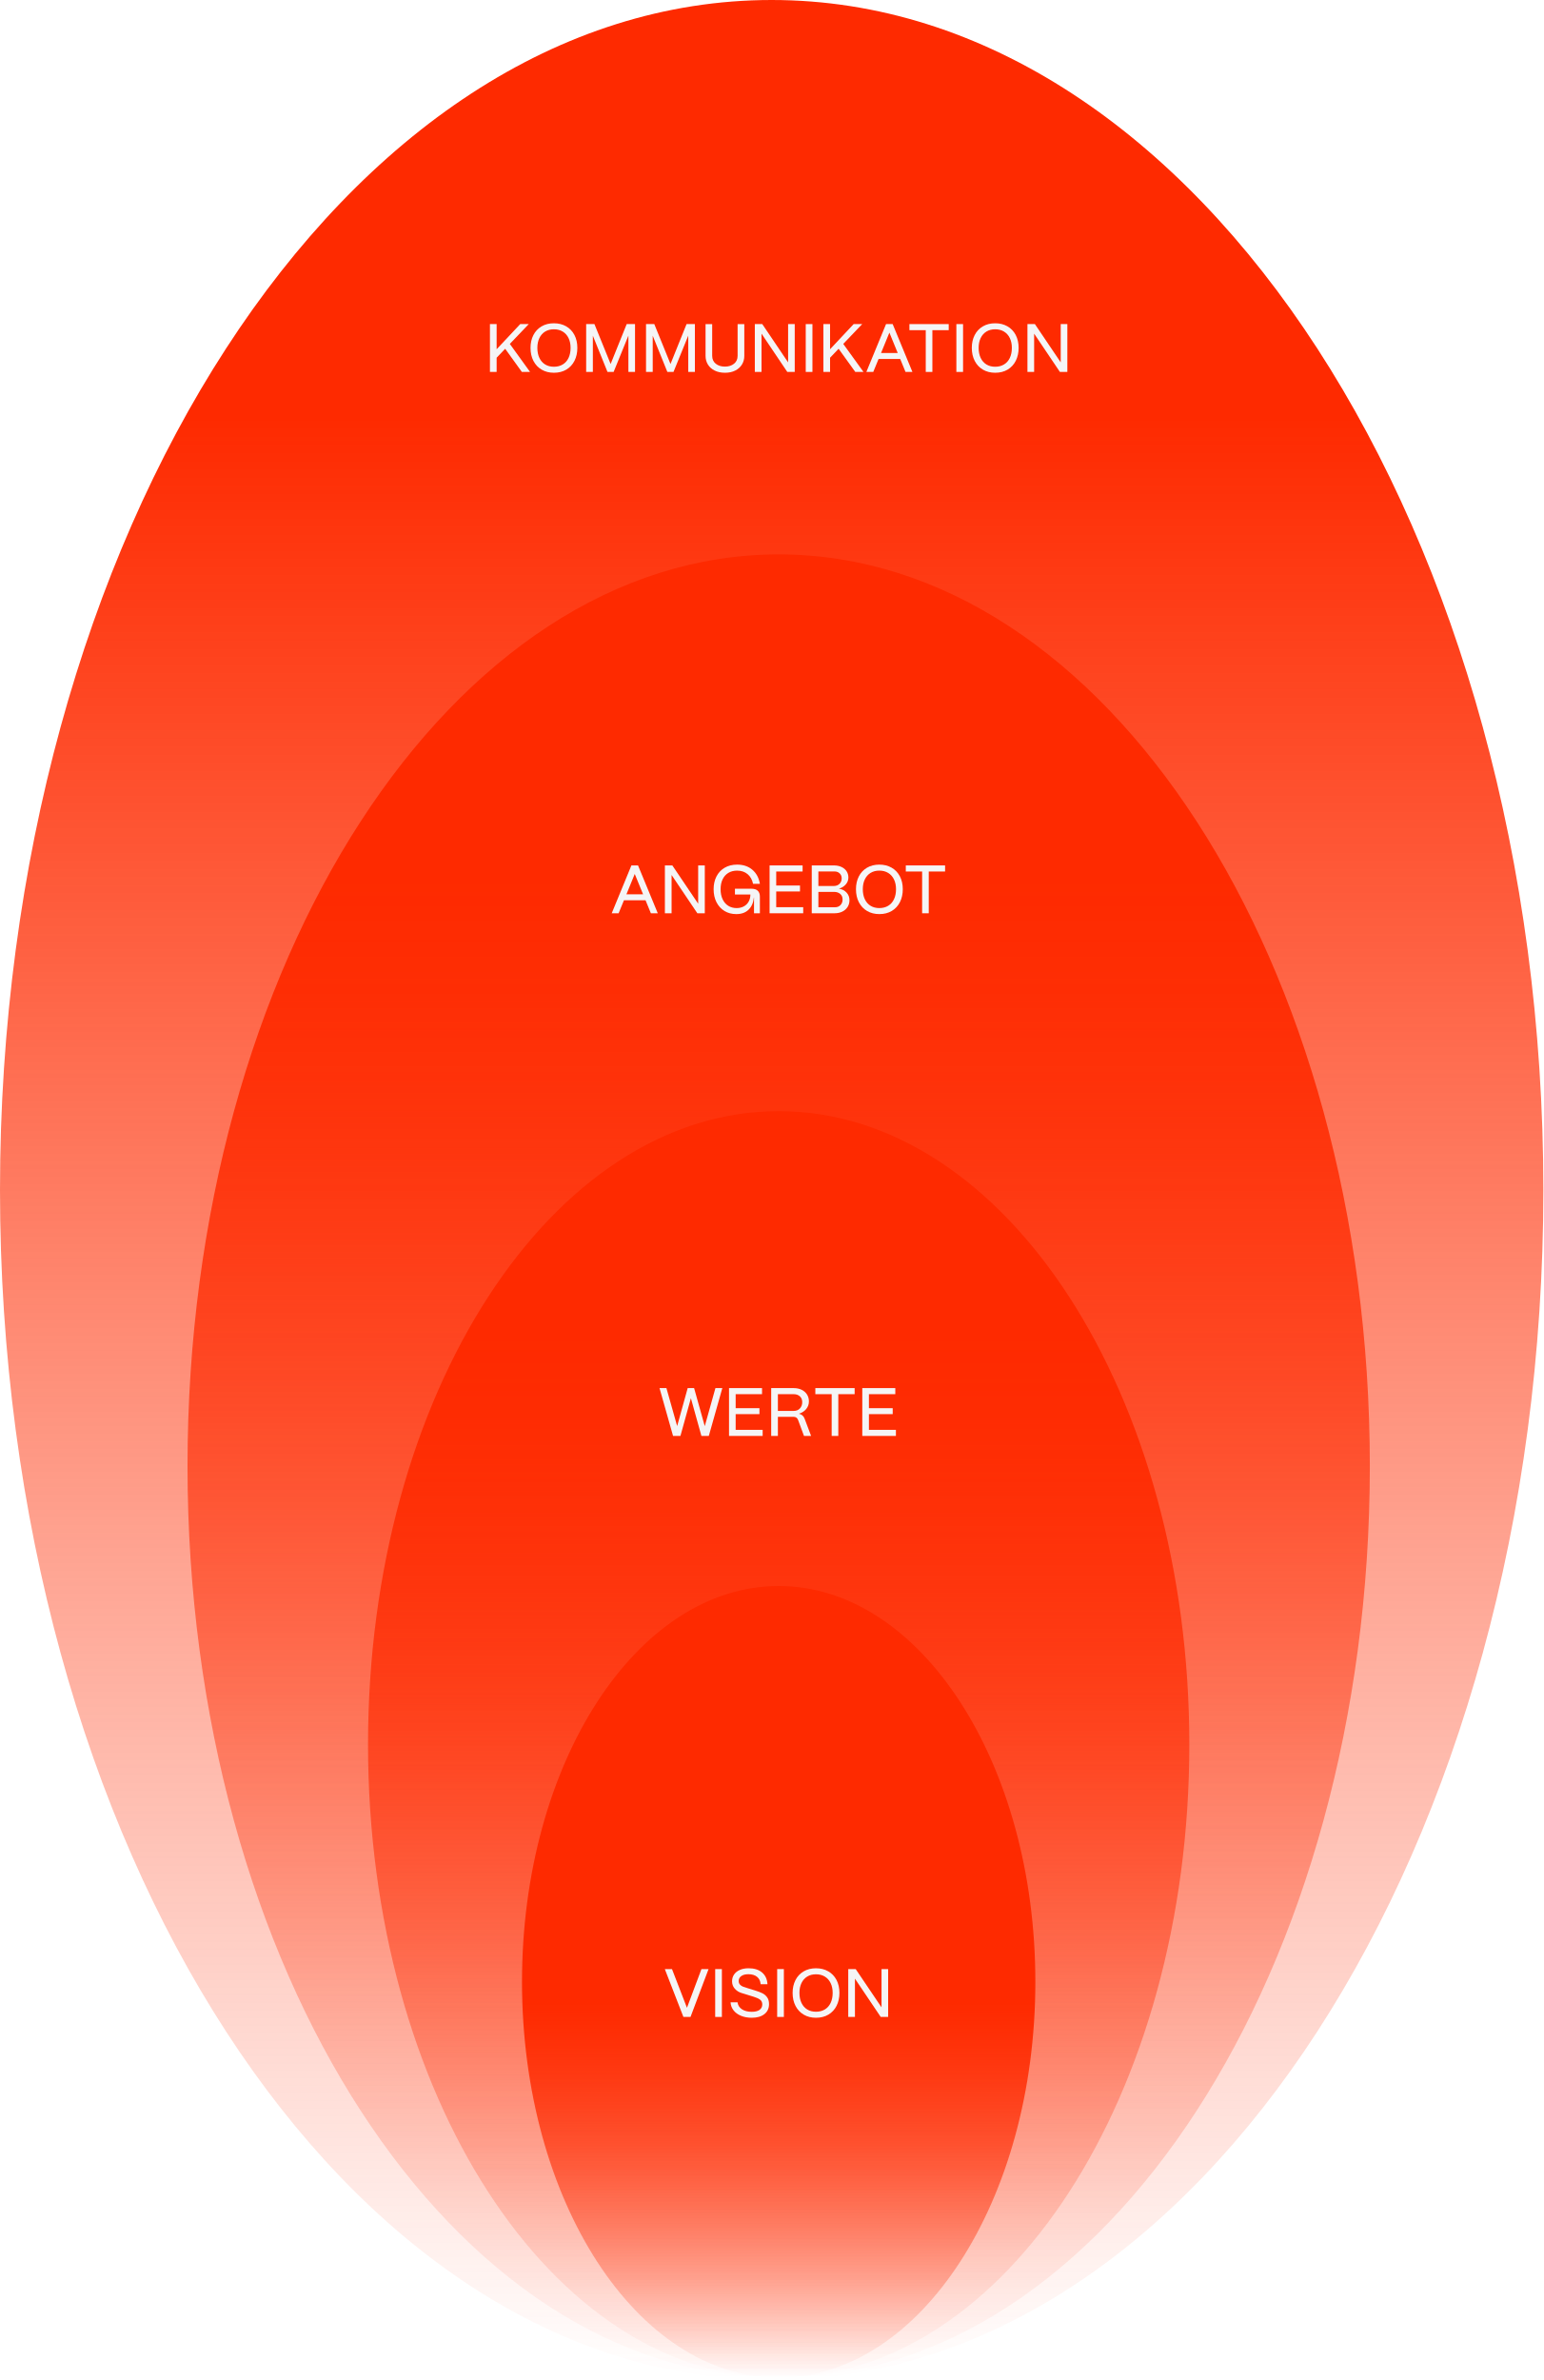
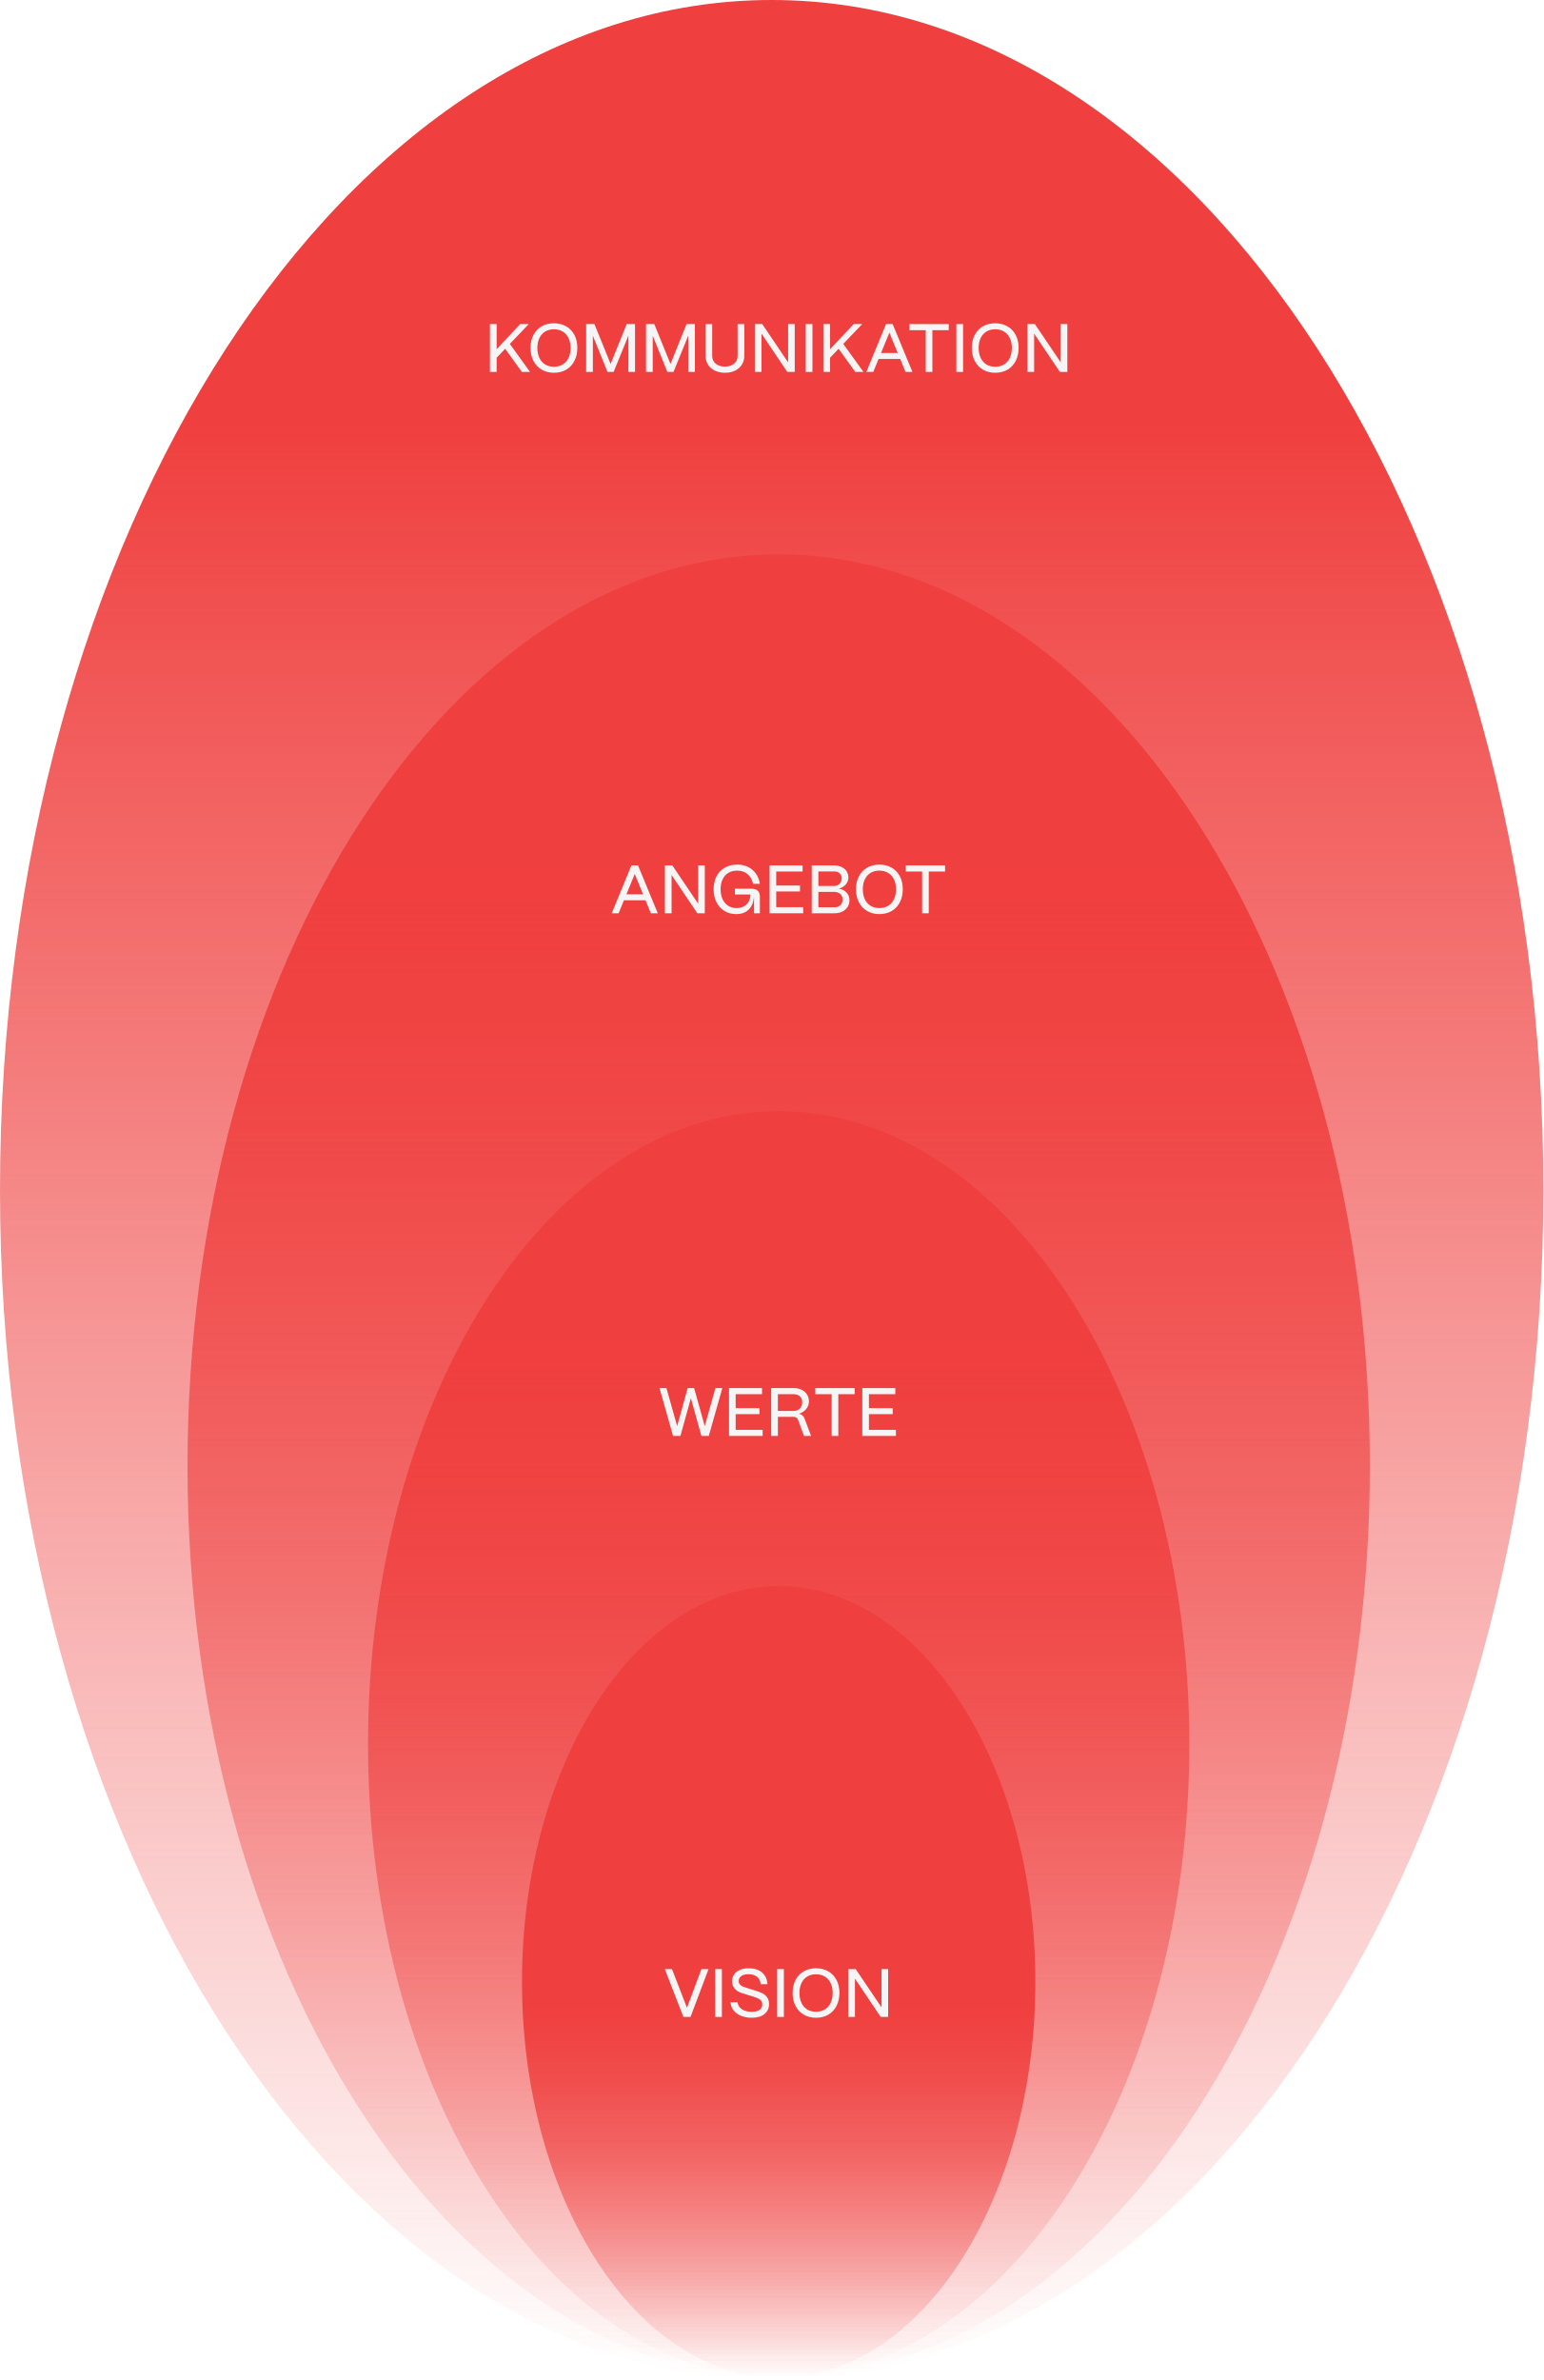
<svg xmlns="http://www.w3.org/2000/svg" id="b" viewBox="0 0 429.08 661.62">
  <defs>
    <style>.h{fill:url(#g);}.i{fill:url(#f);}.j{fill:url(#e);}.k{fill:url(#d);}.l{fill:#f5f5f6;}</style>
    <linearGradient id="d" x1="214.54" y1="661.62" x2="214.54" y2="0" gradientUnits="userSpaceOnUse">
-       <stop offset="0" stop-color="#fe2a00" stop-opacity="0" />
-       <stop offset=".117" stop-color="#fe2a00" stop-opacity=".147" />
-       <stop offset=".611" stop-color="#fe2a00" stop-opacity=".755" />
-       <stop offset=".825" stop-color="#fe2a00" />
+       <stop offset="0" stop-color="#EF3F3E" stop-opacity="0" />
+       <stop offset=".117" stop-color="#EF3F3E" stop-opacity=".147" />
+       <stop offset=".611" stop-color="#EF3F3E" stop-opacity=".755" />
+       <stop offset=".825" stop-color="#EF3F3E" />
    </linearGradient>
    <linearGradient id="e" x1="216.486" y1="660.972" x2="216.486" y2="154.122" gradientUnits="userSpaceOnUse">
-       <stop offset="0" stop-color="#fe2a00" stop-opacity="0" />
-       <stop offset=".12" stop-color="#fe2a00" stop-opacity=".159" />
-       <stop offset=".471" stop-color="#fe2a00" stop-opacity=".607" />
-       <stop offset=".713" stop-color="#fe2a00" stop-opacity=".89" />
-       <stop offset=".825" stop-color="#fe2a00" />
+       <stop offset="0" stop-color="#EF3F3E" stop-opacity="0" />
+       <stop offset=".12" stop-color="#EF3F3E" stop-opacity=".159" />
+       <stop offset=".471" stop-color="#EF3F3E" stop-opacity=".607" />
+       <stop offset=".713" stop-color="#EF3F3E" stop-opacity=".89" />
+       <stop offset=".825" stop-color="#EF3F3E" />
    </linearGradient>
    <linearGradient id="f" x1="216.486" y1="660.972" x2="216.486" y2="308.893" gradientUnits="userSpaceOnUse">
-       <stop offset="0" stop-color="#fe2a00" stop-opacity="0" />
-       <stop offset=".266" stop-color="#fe2a00" stop-opacity=".357" />
-       <stop offset=".539" stop-color="#fe2a00" stop-opacity=".7" />
-       <stop offset=".732" stop-color="#fe2a00" stop-opacity=".916" />
-       <stop offset=".825" stop-color="#fe2a00" />
+       <stop offset="0" stop-color="#EF3F3E" stop-opacity="0" />
+       <stop offset=".266" stop-color="#EF3F3E" stop-opacity=".357" />
+       <stop offset=".539" stop-color="#EF3F3E" stop-opacity=".7" />
+       <stop offset=".732" stop-color="#EF3F3E" stop-opacity=".916" />
+       <stop offset=".825" stop-color="#EF3F3E" />
    </linearGradient>
    <linearGradient id="g" x1="216.486" y1="660.972" x2="216.486" y2="440.903" gradientUnits="userSpaceOnUse">
-       <stop offset="0" stop-color="#fe2a00" stop-opacity="0" />
-       <stop offset=".125" stop-color="#fe2a00" stop-opacity=".292" />
-       <stop offset=".297" stop-color="#fe2a00" stop-opacity=".669" />
-       <stop offset=".417" stop-color="#fe2a00" stop-opacity=".908" />
-       <stop offset=".474" stop-color="#fe2a00" />
+       <stop offset="0" stop-color="#EF3F3E" stop-opacity="0" />
+       <stop offset=".125" stop-color="#EF3F3E" stop-opacity=".292" />
+       <stop offset=".297" stop-color="#EF3F3E" stop-opacity=".669" />
+       <stop offset=".417" stop-color="#EF3F3E" stop-opacity=".908" />
+       <stop offset=".474" stop-color="#EF3F3E" />
    </linearGradient>
  </defs>
  <g id="c">
    <path class="k" d="M214.54,0C96.054,0,0,148.108,0,330.81s96.054,330.81,214.54,330.81,214.54-148.108,214.54-330.81S333.026,0,214.54,0Z" />
    <path class="j" d="M216.486,154.122c-90.769,0-164.353,113.462-164.353,253.425s73.584,253.425,164.353,253.425,164.353-113.462,164.353-253.425-73.584-253.425-164.353-253.425Z" />
    <path class="i" d="M216.486,308.893c-63.052,0-114.167,78.815-114.167,176.039s51.115,176.039,114.167,176.039,114.167-78.815,114.167-176.039-51.115-176.039-114.167-176.039Z" />
    <path class="h" d="M216.486,440.903c-39.411,0-71.36,49.264-71.36,110.034s31.949,110.034,71.36,110.034,71.36-49.264,71.36-110.034-31.949-110.034-71.36-110.034Z" />
    <path class="l" d="M138.073,103.394h-1.862v-13.3h1.862v6.992l6.555-6.992h2.375l-5.263,5.51,5.624,7.79h-2.28l-4.636-6.441-2.375,2.489v3.952Z" />
    <path class="l" d="M150.604,102.767c-.982-.57-1.745-1.377-2.29-2.422-.545-1.045-.817-2.258-.817-3.639,0-1.33.263-2.511.789-3.543.525-1.032,1.279-1.84,2.261-2.422.981-.583,2.131-.874,3.449-.874,1.279,0,2.413.282,3.401.845.988.564,1.754,1.362,2.299,2.394.544,1.033.817,2.232.817,3.601,0,1.343-.263,2.537-.788,3.582-.526,1.045-1.28,1.862-2.261,2.451-.982.589-2.137.883-3.467.883-1.28,0-2.41-.285-3.392-.855ZM156.456,101.314c.703-.424,1.241-1.032,1.615-1.824s.561-1.72.561-2.784c0-1.039-.19-1.948-.57-2.727s-.918-1.38-1.615-1.805c-.697-.424-1.514-.636-2.451-.636s-1.751.212-2.442.636c-.69.425-1.222,1.026-1.596,1.805-.374.779-.561,1.688-.561,2.727,0,1.064.187,1.992.561,2.784.374.792.905,1.399,1.596,1.824.69.425,1.504.637,2.442.637s1.757-.212,2.46-.637Z" />
    <path class="l" d="M164.825,103.394h-1.862v-13.3h2.299l4.503,11.096,4.465-11.096h2.318v13.3h-1.843v-10.089l-4.104,10.089h-1.71l-4.066-10.07v10.07Z" />
    <path class="l" d="M181.469,103.394h-1.862v-13.3h2.299l4.503,11.096,4.465-11.096h2.318v13.3h-1.843v-10.089l-4.104,10.089h-1.71l-4.066-10.07v10.07Z" />
    <path class="l" d="M198.674,103.005c-.817-.411-1.441-.972-1.872-1.681s-.646-1.501-.646-2.375v-8.854h1.843v8.816c0,.938.333,1.672.998,2.204.665.532,1.51.798,2.536.798s1.872-.266,2.537-.798c.665-.532.998-1.267.998-2.204v-8.816h1.862v8.854c0,.861-.212,1.646-.637,2.356s-1.042,1.273-1.853,1.691-1.767.627-2.869.627c-1.115,0-2.081-.206-2.897-.618Z" />
    <path class="l" d="M211.717,103.394h-1.862v-13.3h2.071l7.182,10.64v-10.64h1.843v13.3h-2.071l-7.163-10.64v10.64Z" />
    <path class="l" d="M225.872,103.394h-1.862v-13.3h1.862v13.3Z" />
    <path class="l" d="M230.774,103.394h-1.862v-13.3h1.862v6.992l6.555-6.992h2.375l-5.263,5.51,5.624,7.79h-2.28l-4.636-6.441-2.375,2.489v3.952Z" />
    <path class="l" d="M242.782,103.394h-1.919l5.472-13.3h1.843l5.491,13.3h-1.919l-1.482-3.61h-6.004l-1.482,3.61ZM247.266,92.47l-2.318,5.662h4.636l-2.318-5.662Z" />
    <path class="l" d="M259.218,103.394h-1.843v-11.609h-4.541v-1.691h10.925v1.691h-4.541v11.609Z" />
    <path class="l" d="M267.748,103.394h-1.862v-13.3h1.862v13.3Z" />
    <path class="l" d="M273.287,102.767c-.982-.57-1.745-1.377-2.29-2.422-.545-1.045-.817-2.258-.817-3.639,0-1.33.263-2.511.789-3.543.525-1.032,1.279-1.84,2.261-2.422.981-.583,2.131-.874,3.449-.874,1.279,0,2.413.282,3.401.845.988.564,1.754,1.362,2.299,2.394.544,1.033.817,2.232.817,3.601,0,1.343-.263,2.537-.788,3.582-.526,1.045-1.28,1.862-2.261,2.451-.982.589-2.137.883-3.467.883-1.28,0-2.41-.285-3.392-.855ZM279.139,101.314c.703-.424,1.241-1.032,1.615-1.824s.561-1.72.561-2.784c0-1.039-.19-1.948-.57-2.727s-.918-1.38-1.615-1.805c-.697-.424-1.514-.636-2.451-.636s-1.751.212-2.442.636c-.69.425-1.222,1.026-1.596,1.805-.374.779-.561,1.688-.561,2.727,0,1.064.187,1.992.561,2.784.374.792.905,1.399,1.596,1.824.69.425,1.504.637,2.442.637s1.757-.212,2.46-.637Z" />
    <path class="l" d="M287.508,103.394h-1.862v-13.3h2.071l7.182,10.64v-10.64h1.843v13.3h-2.071l-7.163-10.64v10.64Z" />
    <path class="l" d="M171.988,253.881h-1.919l5.472-13.3h1.843l5.491,13.3h-1.919l-1.482-3.61h-6.004l-1.482,3.61ZM176.472,242.956l-2.318,5.662h4.636l-2.318-5.662Z" />
    <path class="l" d="M186.712,253.881h-1.862v-13.3h2.071l7.182,10.64v-10.64h1.843v13.3h-2.071l-7.163-10.64v10.64Z" />
    <path class="l" d="M201.438,253.254c-.95-.57-1.694-1.377-2.232-2.422-.539-1.045-.808-2.258-.808-3.639,0-1.33.263-2.511.789-3.543.525-1.032,1.282-1.84,2.271-2.422.988-.583,2.147-.874,3.477-.874,1.697,0,3.106.475,4.227,1.425,1.121.95,1.821,2.255,2.1,3.914h-1.9c-.241-1.152-.75-2.052-1.529-2.698-.779-.646-1.745-.969-2.897-.969-.938,0-1.751.209-2.442.627s-1.222,1.017-1.596,1.795c-.374.779-.561,1.694-.561,2.746,0,1.064.187,1.992.561,2.784.374.792.896,1.399,1.567,1.824.671.425,1.45.637,2.337.637.76,0,1.431-.162,2.014-.485.583-.323,1.029-.77,1.339-1.339.31-.57.465-1.222.465-1.957h-4.294v-1.596h4.617c.76,0,1.336.187,1.729.56.393.374.589.916.589,1.625v4.636h-1.634v-4.37h-.038c-.14,1.432-.63,2.556-1.473,3.373s-1.979,1.226-3.41,1.226c-1.229,0-2.318-.285-3.268-.855Z" />
    <path class="l" d="M223.307,253.881h-9.348v-13.3h9.177v1.691h-7.334v3.895h6.612v1.653h-6.612v4.37h7.505v1.691Z" />
    <path class="l" d="M225.682,253.881v-13.3h6.175c.786,0,1.482.142,2.09.427.608.285,1.08.681,1.416,1.188.335.507.503,1.089.503,1.748,0,.709-.238,1.343-.712,1.9-.475.558-1.112.957-1.91,1.197.886.152,1.596.52,2.128,1.102.532.583.798,1.286.798,2.109,0,.709-.177,1.339-.532,1.891-.355.551-.846.979-1.473,1.282-.627.304-1.346.456-2.156.456h-6.327ZM231.781,246.3c.658,0,1.193-.196,1.605-.589.411-.393.617-.906.617-1.539,0-.557-.187-1.017-.56-1.377-.374-.361-.858-.542-1.454-.542h-4.465v4.047h4.256ZM232.161,252.209c.621,0,1.124-.203,1.51-.608s.58-.925.58-1.558c0-.659-.222-1.175-.665-1.549-.443-.373-1.013-.56-1.71-.56h-4.351v4.275h4.636Z" />
    <path class="l" d="M241.081,253.254c-.982-.57-1.745-1.377-2.29-2.422-.545-1.045-.817-2.258-.817-3.639,0-1.33.263-2.511.789-3.543.525-1.032,1.279-1.84,2.261-2.422.981-.583,2.131-.874,3.449-.874,1.279,0,2.413.282,3.401.845.988.564,1.754,1.362,2.299,2.394.544,1.033.817,2.232.817,3.601,0,1.343-.263,2.537-.788,3.582-.526,1.045-1.28,1.862-2.261,2.451-.982.589-2.137.883-3.467.883-1.28,0-2.41-.285-3.392-.855ZM246.933,251.8c.703-.424,1.241-1.032,1.615-1.824s.561-1.72.561-2.784c0-1.039-.19-1.948-.57-2.727s-.918-1.38-1.615-1.805c-.697-.424-1.514-.636-2.451-.636s-1.751.212-2.442.636c-.69.425-1.222,1.026-1.596,1.805-.374.779-.561,1.688-.561,2.727,0,1.064.187,1.992.561,2.784.374.792.905,1.399,1.596,1.824.69.425,1.504.637,2.442.637s1.757-.212,2.46-.637Z" />
    <path class="l" d="M258.21,253.881h-1.843v-11.609h-4.541v-1.691h10.925v1.691h-4.541v11.609Z" />
    <path class="l" d="M189.173,399.178h-2.052l-3.762-13.3h1.919l2.983,10.564,2.926-10.564h1.786l2.964,10.583,2.964-10.583h1.919l-3.762,13.3h-2.052l-2.926-10.488-2.907,10.488Z" />
    <path class="l" d="M212.03,399.178h-9.348v-13.3h9.177v1.691h-7.334v3.895h6.612v1.653h-6.612v4.37h7.505v1.691Z" />
    <path class="l" d="M214.405,399.178v-13.3h6.232c.836,0,1.577.155,2.223.465.646.311,1.146.748,1.501,1.311.354.563.532,1.207.532,1.928,0,.798-.253,1.504-.76,2.119-.507.615-1.178,1.048-2.014,1.302.785.19,1.311.652,1.577,1.387l1.805,4.788h-1.976l-1.653-4.465c-.215-.57-.64-.855-1.273-.855h-4.332v5.32h-1.862ZM220.637,392.223c.747,0,1.333-.231,1.757-.693s.637-1.036.637-1.72c0-.709-.222-1.26-.665-1.653s-1.02-.589-1.729-.589h-4.37v4.655h4.37Z" />
    <path class="l" d="M233.063,399.178h-1.843v-11.609h-4.541v-1.691h10.925v1.691h-4.541v11.609Z" />
    <path class="l" d="M249.08,399.178h-9.348v-13.3h9.177v1.691h-7.334v3.895h6.612v1.653h-6.612v4.37h7.505v1.691Z" />
    <path class="l" d="M191.975,560.691h-1.976l-5.168-13.3h1.995l4.161,10.754,4.028-10.754h1.976l-5.016,13.3Z" />
    <path class="l" d="M200.697,560.691h-1.862v-13.3h1.862v13.3Z" />
    <path class="l" d="M206.016,560.377c-.874-.361-1.564-.865-2.071-1.511-.507-.646-.786-1.393-.836-2.242h1.938c.101.811.503,1.454,1.207,1.928.703.475,1.618.713,2.746.713.95,0,1.675-.181,2.175-.542.5-.361.75-.865.75-1.511,0-.57-.2-1.007-.599-1.311-.399-.304-.972-.57-1.719-.798l-2.261-.703c-.089-.025-.5-.152-1.235-.38-.735-.228-1.349-.627-1.843-1.197-.494-.57-.741-1.247-.741-2.033,0-.722.187-1.355.561-1.9.374-.544.909-.969,1.605-1.273.696-.304,1.507-.456,2.432-.456,1.558,0,2.799.386,3.724,1.159.925.773,1.432,1.862,1.52,3.268h-1.9c-.063-.874-.393-1.555-.988-2.042-.596-.487-1.406-.731-2.432-.731-.811,0-1.46.168-1.947.503-.488.336-.732.795-.732,1.377,0,.418.121.754.361,1.007.24.253.506.437.798.551.291.114.766.272,1.425.475l2.09.646c.772.241,1.416.488,1.928.741.513.254.947.624,1.302,1.112.354.488.532,1.118.532,1.891,0,1.178-.427,2.106-1.282,2.783-.855.678-2.03,1.017-3.524,1.017-1.115,0-2.109-.181-2.983-.542Z" />
    <path class="l" d="M217.93,560.691h-1.862v-13.3h1.862v13.3Z" />
    <path class="l" d="M223.468,560.064c-.982-.57-1.745-1.377-2.29-2.422-.545-1.045-.817-2.258-.817-3.639,0-1.33.263-2.511.789-3.543.525-1.032,1.279-1.84,2.261-2.422.981-.583,2.131-.874,3.449-.874,1.279,0,2.413.282,3.401.845.988.564,1.754,1.362,2.299,2.394.544,1.033.817,2.232.817,3.601,0,1.343-.263,2.537-.788,3.582-.526,1.045-1.28,1.862-2.261,2.451-.982.589-2.137.883-3.467.883-1.28,0-2.41-.285-3.392-.855ZM229.32,558.61c.703-.424,1.241-1.032,1.615-1.824s.561-1.72.561-2.784c0-1.039-.19-1.948-.57-2.727s-.918-1.38-1.615-1.805c-.697-.424-1.514-.636-2.451-.636s-1.751.212-2.442.636c-.69.425-1.222,1.026-1.596,1.805-.374.779-.561,1.688-.561,2.727,0,1.064.187,1.992.561,2.784.374.792.905,1.399,1.596,1.824.69.425,1.504.637,2.442.637s1.757-.212,2.46-.637Z" />
    <path class="l" d="M237.689,560.691h-1.862v-13.3h2.071l7.182,10.64v-10.64h1.843v13.3h-2.071l-7.163-10.64v10.64Z" />
  </g>
</svg>
